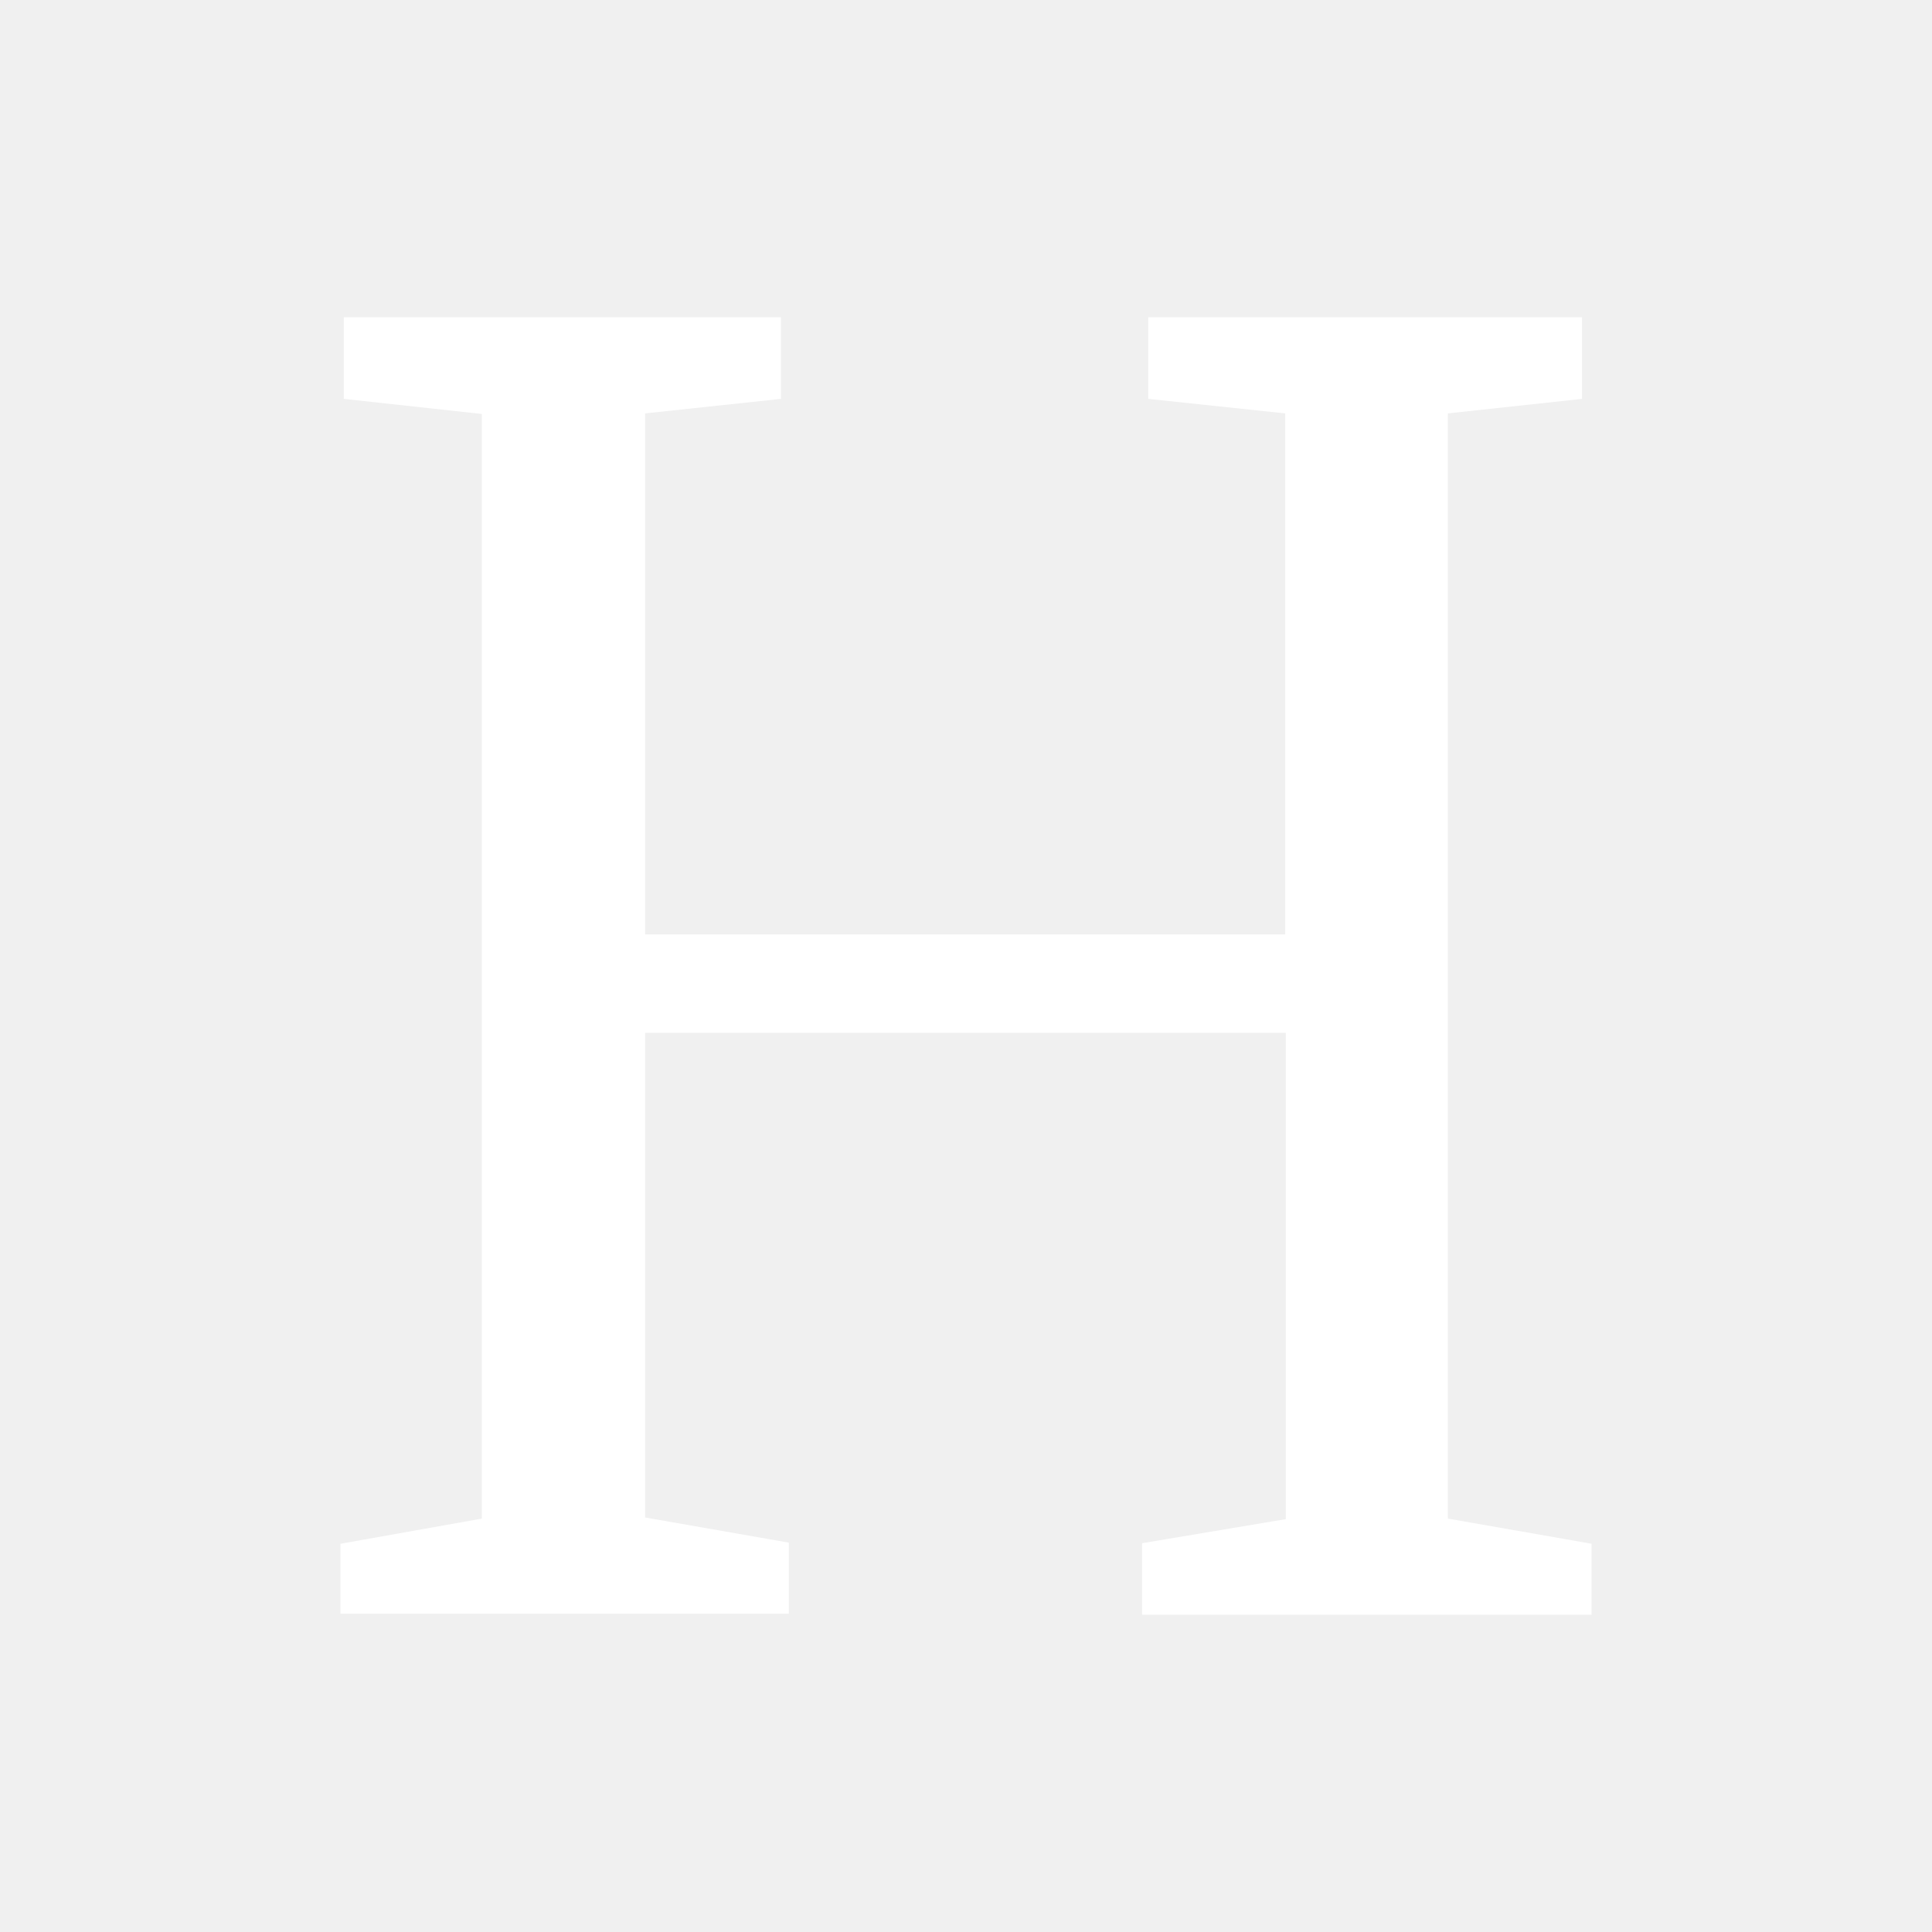
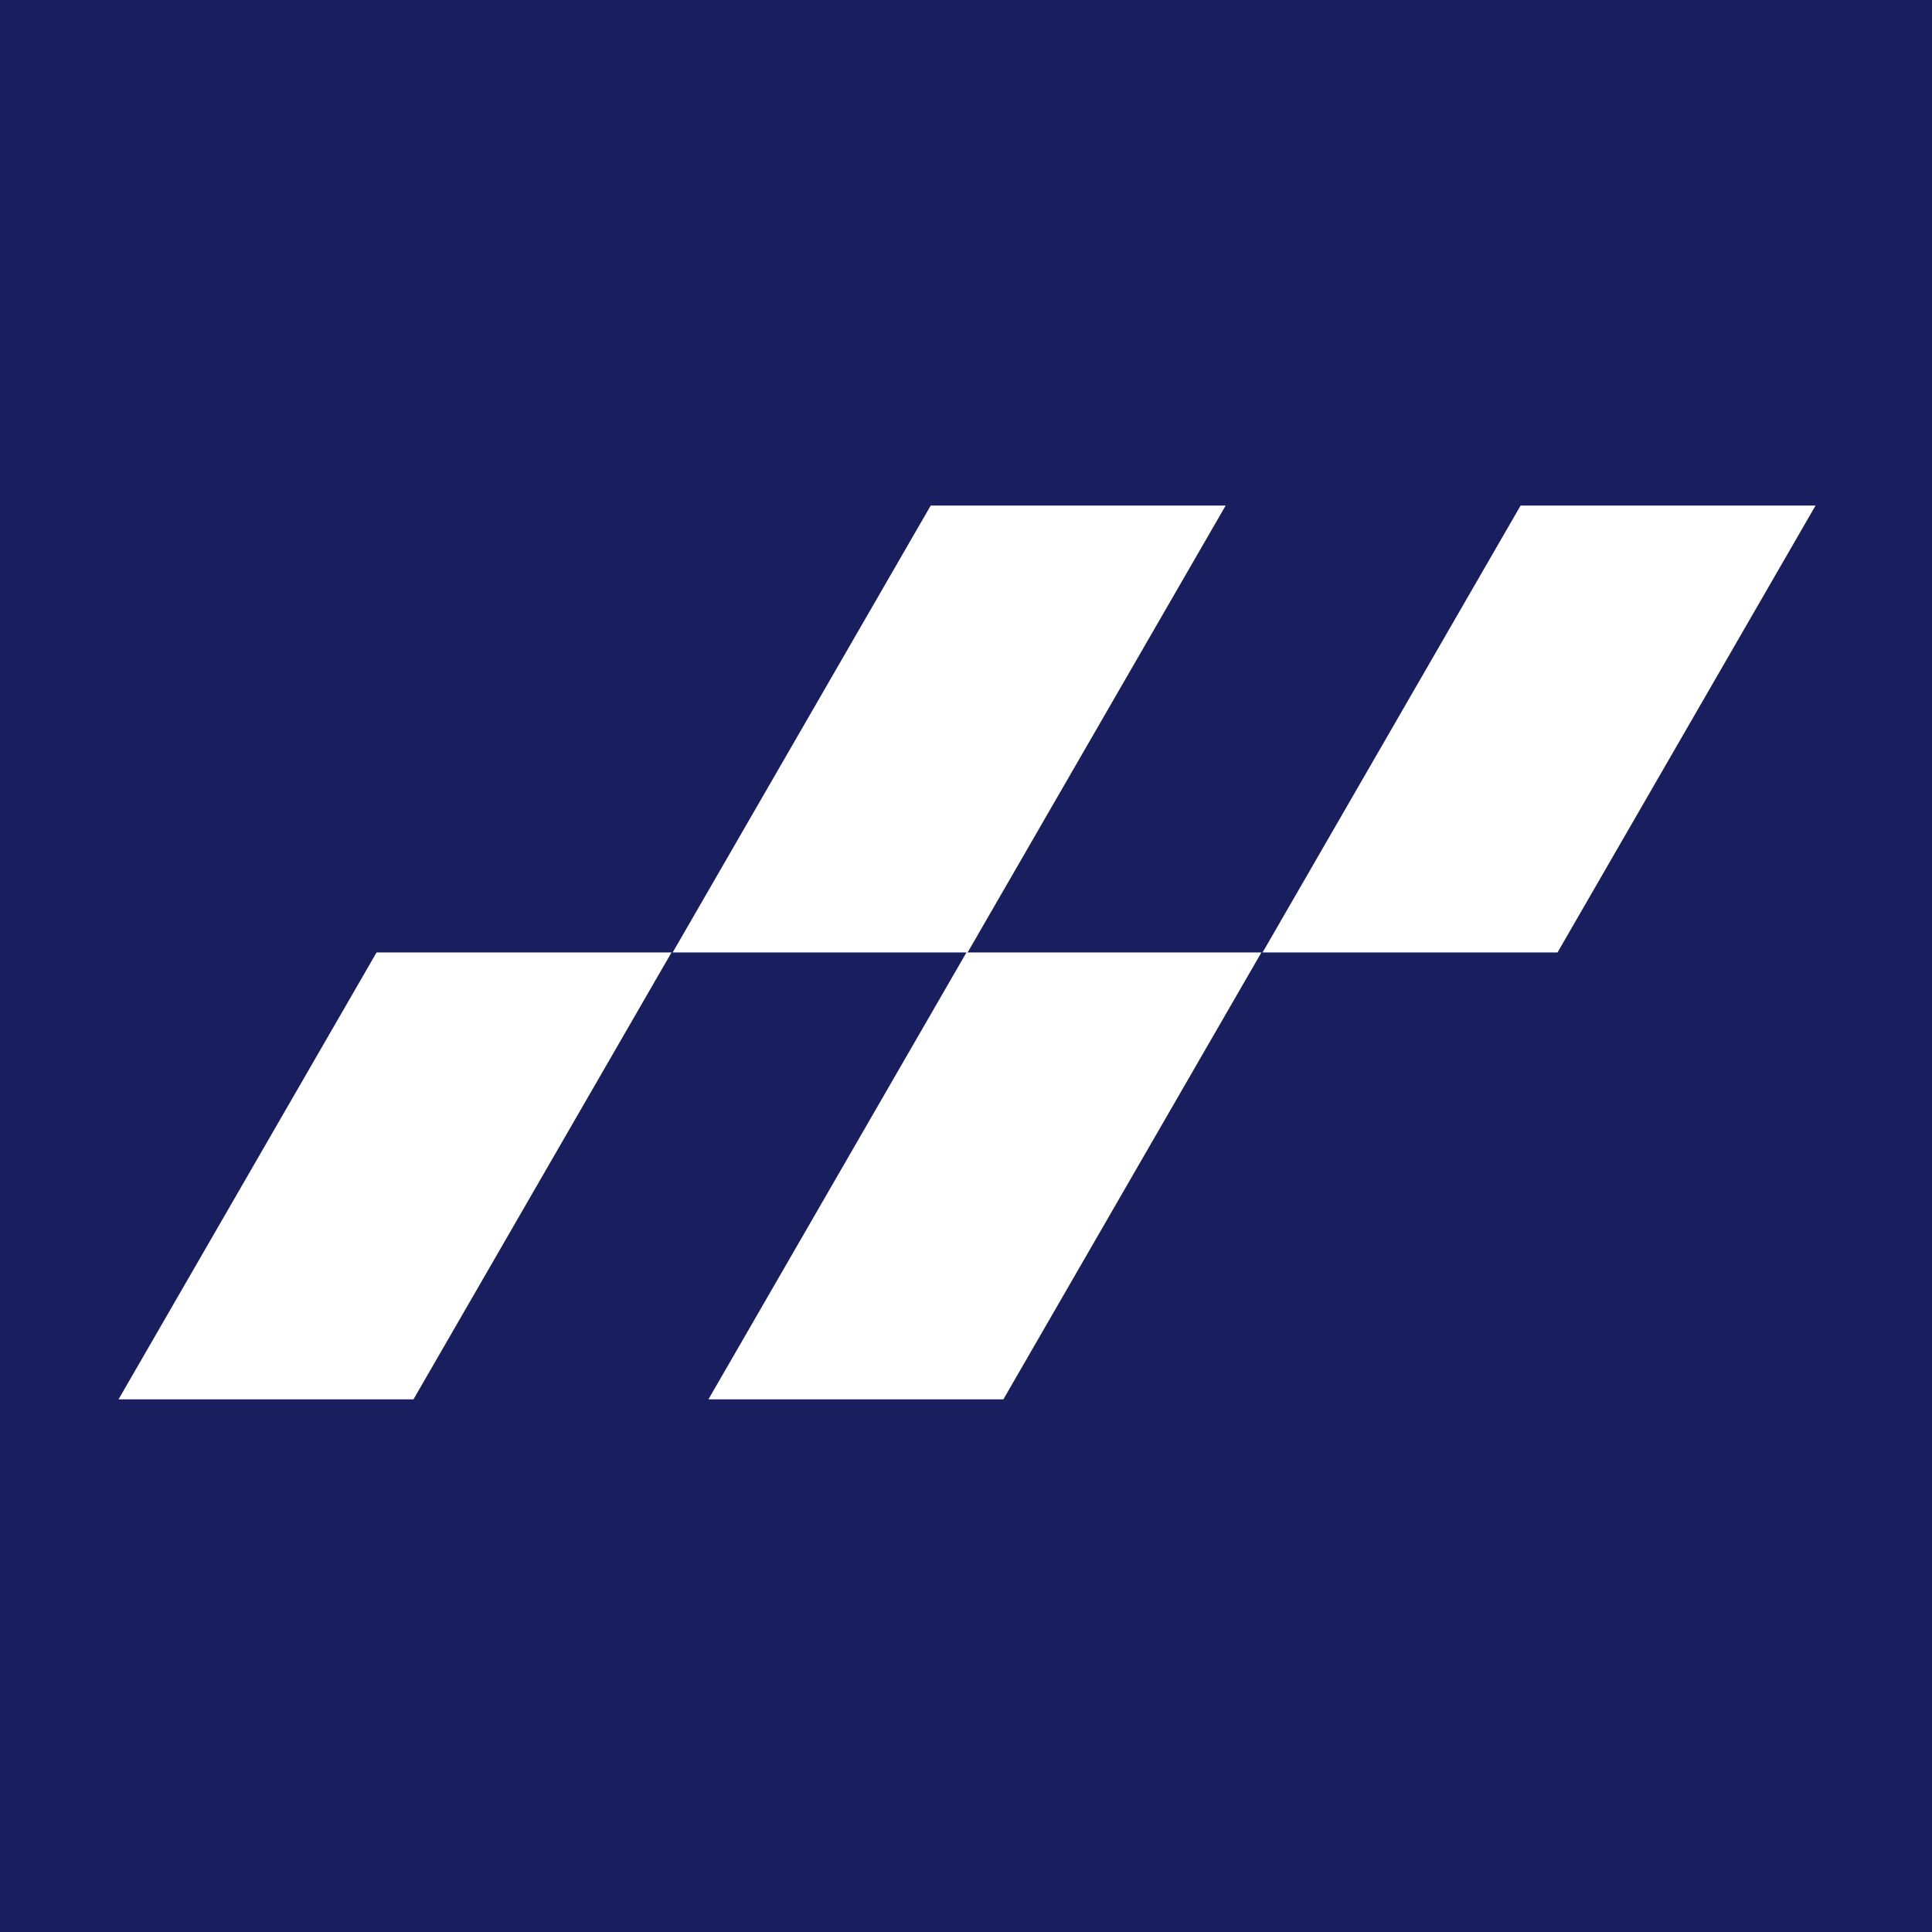
- <svg xmlns="http://www.w3.org/2000/svg" aria-hidden="true" style="background:linear-gradient(to bottom right,#63bf58,60%,#41c6db)" viewBox="0 0 64 64">
-   <path d="m11.278 51.14 4.685-.834V13.713l-4.574-.5v-2.704H25.87v2.704l-4.5.481v17.26h21.204v-17.26l-4.537-.481v-2.704h14.37v2.704l-4.444.481v36.612l4.76.833v2.352h-14.89v-2.37l4.76-.797V34.213H21.37v16.056l4.76.833v2.352H11.278V51.12z" style="fill:#fff" />
+ <svg xmlns="http://www.w3.org/2000/svg" version="1.1" width="214" height="214">
+   <svg viewBox="0 0 214 214">
+     <style>.r{fill:#191f5e}.p{fill:#fff}@media (prefers-color-scheme:dark){.r{fill:#fff}.p{fill:#191f5e}}</style>
+     <path d="M0 0h214v214H0Z" class="r" />
+     <path class="p" d="M41.71 105.5h32.67L45.8 155H13.13ZM103.09 56h32.67l-28.58 49.5H74.51zM107.05 105.5h32.67L111.14 155H78.47zM168.43 56h32.67l-28.58 49.5h-32.67z" />
+   </svg>
+   <style>@media (prefers-color-scheme: light) { :root { filter: none; } }
+ </style>
</svg>
